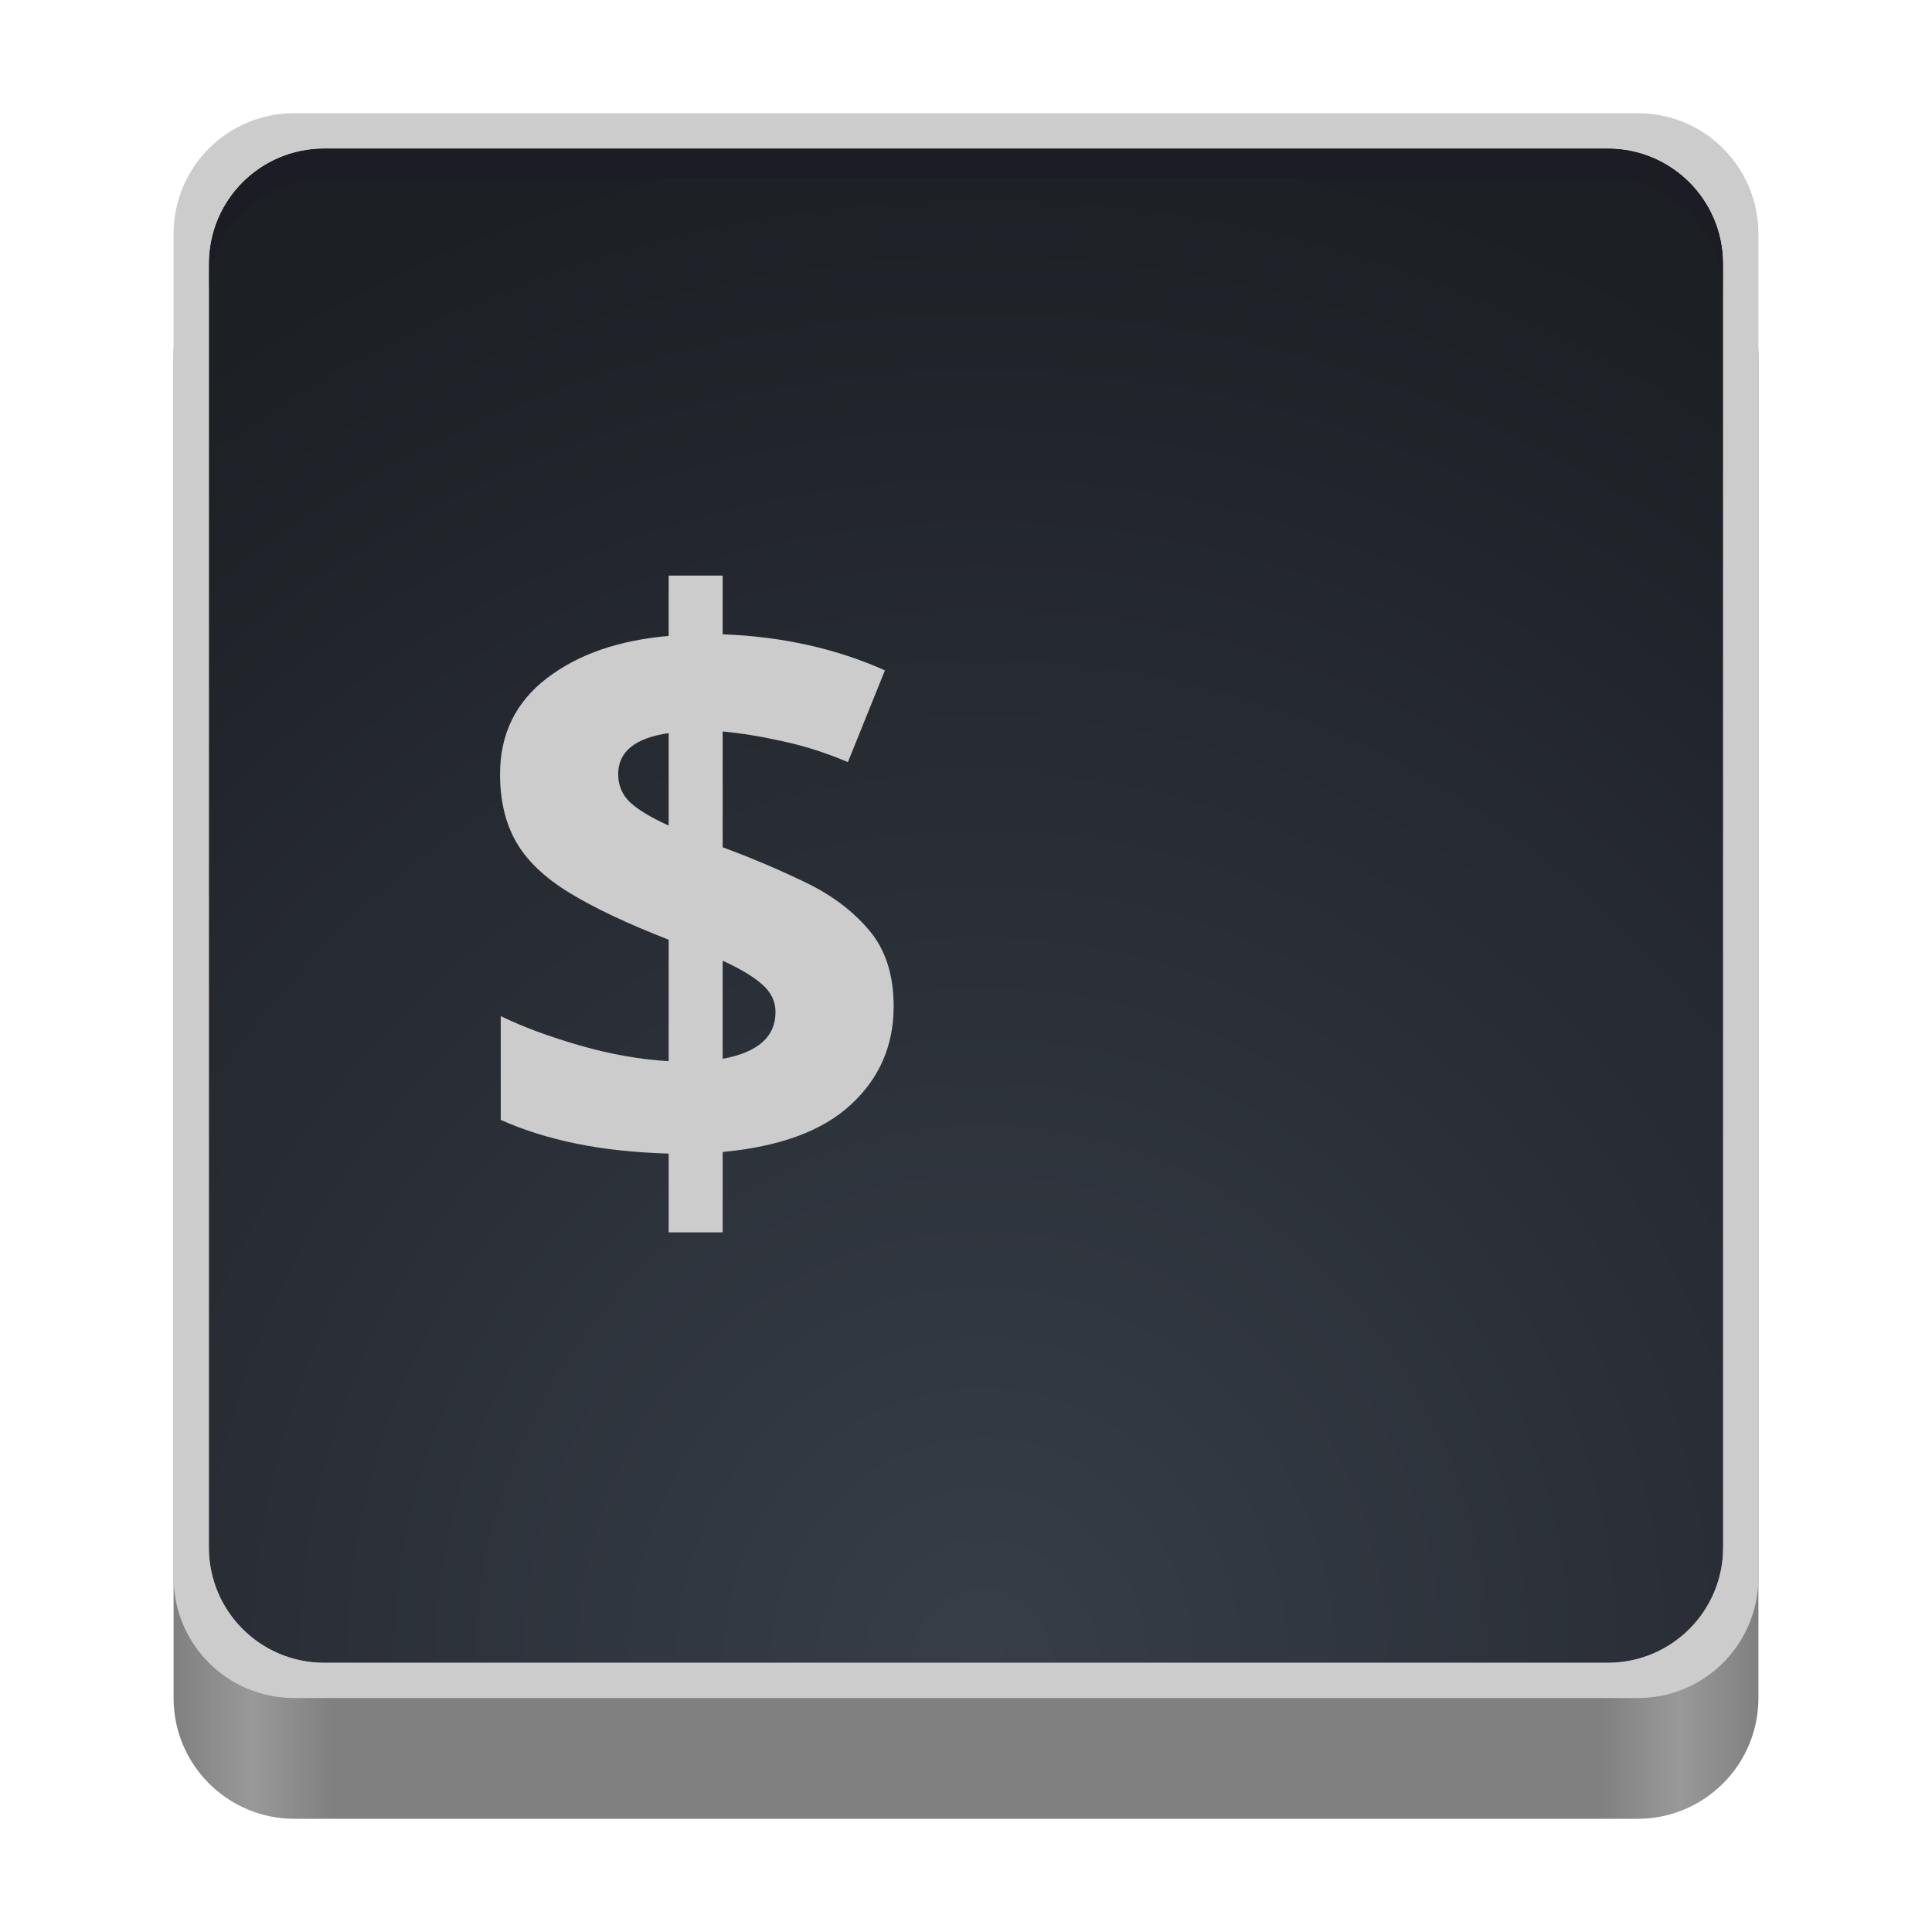
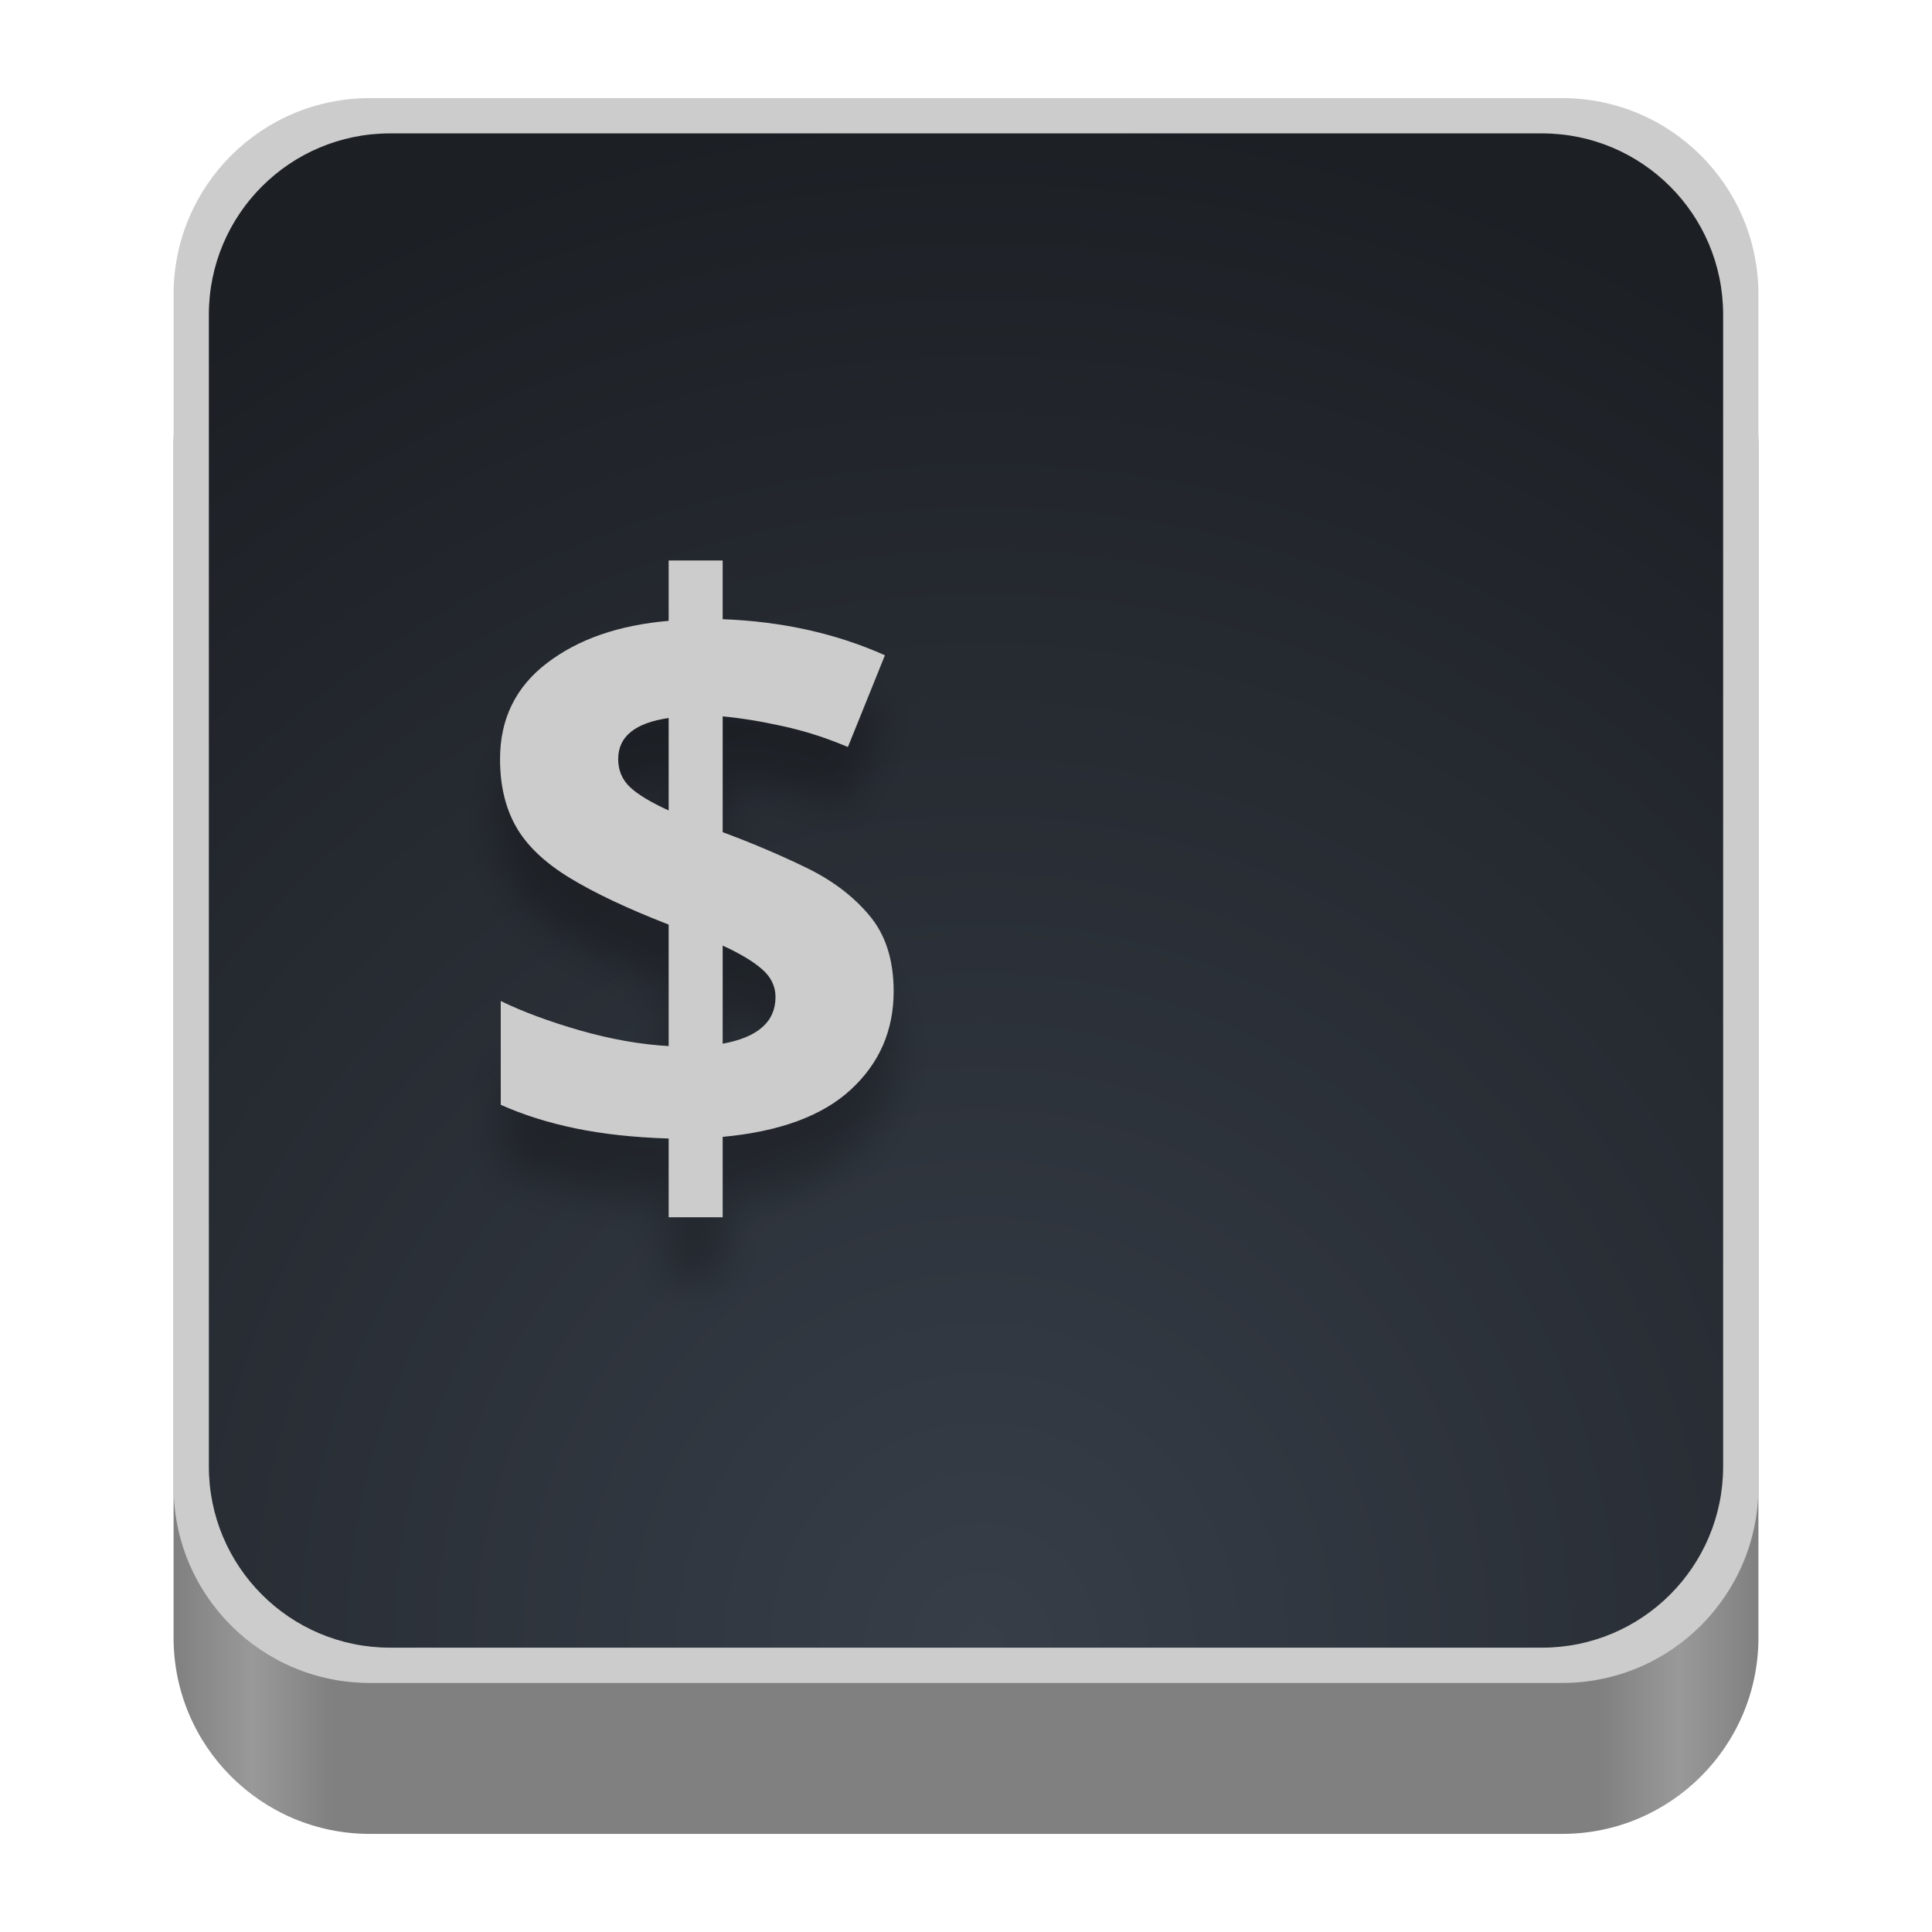
<svg xmlns="http://www.w3.org/2000/svg" xmlns:xlink="http://www.w3.org/1999/xlink" width="128" height="128" viewBox="0 0 128 128" version="1.1" id="svg5" xml:space="preserve">
  <defs id="defs2">
    <linearGradient id="linearGradient538">
      <stop style="stop-color:#373e48;stop-opacity:1" offset="0" id="stop534" />
      <stop style="stop-color:#1c1f24;stop-opacity:1" offset="1" id="stop536" />
    </linearGradient>
    <linearGradient y2="236" x2="96" y1="236" x1="32" gradientTransform="translate(604.8168,170.5864)" gradientUnits="userSpaceOnUse" id="linearGradient1099" xlink:href="#linearGradient1036" />
    <linearGradient id="linearGradient1036">
      <stop id="stop1032" offset="0" style="stop-color:#d5d3cf;stop-opacity:1;" />
      <stop id="stop1034" offset="1" style="stop-color:#f6f5f4;stop-opacity:1" />
    </linearGradient>
    <radialGradient r="32" fy="-76" fx="-244" cy="-76" cx="-244" gradientTransform="matrix(0.8833333,0,0,0.8833333,-460.3502,463.1197)" gradientUnits="userSpaceOnUse" id="radialGradient1103" xlink:href="#linearGradient1069" />
    <linearGradient id="linearGradient1069">
      <stop id="stop1065" offset="0" style="stop-color:#d5d3cf;stop-opacity:1" />
      <stop id="stop1067-1" offset="1" style="stop-color:#949390;stop-opacity:1" />
    </linearGradient>
    <linearGradient gradientUnits="userSpaceOnUse" y2="232" x2="64" y1="262.5" x1="64" id="linearGradient1027" xlink:href="#linearGradient1025" gradientTransform="translate(-470.5864,432.8168)" />
    <linearGradient id="linearGradient1025">
      <stop id="stop1021" offset="0" style="stop-color:#9a9996;stop-opacity:1" />
      <stop id="stop1023" offset="1" style="stop-color:#77767b;stop-opacity:1" />
    </linearGradient>
    <clipPath clipPathUnits="userSpaceOnUse" id="clipPath1609-7">
      <path id="path1611-5" d="m 252,116 28,-28 v -8 h -36 v 36 z" style="fill:#e74747;stroke:none;stroke-width:0.25px;stroke-linecap:butt;stroke-linejoin:miter;stroke-opacity:1" />
    </clipPath>
    <radialGradient r="32" fy="-76" fx="-244" cy="-76" cx="-244" gradientTransform="matrix(0.8833333,0,0,0.8833333,-460.3502,463.1197)" gradientUnits="userSpaceOnUse" id="radialGradient1103-5" xlink:href="#linearGradient1069" />
    <clipPath clipPathUnits="userSpaceOnUse" id="clipPath1609-7-7">
      <path id="path1611-5-0" d="m 252,116 28,-28 v -8 h -36 v 36 z" style="fill:#e74747;stroke:none;stroke-width:0.25px;stroke-linecap:butt;stroke-linejoin:miter;stroke-opacity:1" />
    </clipPath>
    <clipPath clipPathUnits="userSpaceOnUse" id="clipPath744">
      <rect style="fill:#1e88e5;fill-opacity:1;stroke-width:0.265" id="rect746" width="541.867" height="541.867" x="0" y="1.5987212e-14" rx="79.375" ry="79.375" />
    </clipPath>
    <clipPath clipPathUnits="userSpaceOnUse" id="clipPath62">
      <rect style="fill:#1e88e5;fill-opacity:1;stroke-width:0.265" id="rect64" width="541.867" height="541.867" x="2.2507105e-05" y="-0.422" rx="79.375" ry="79.375" />
    </clipPath>
    <radialGradient r="32" fy="-76" fx="-244" cy="-76" cx="-244" gradientTransform="matrix(0.8833333,0,0,0.8833333,-460.3502,463.1197)" gradientUnits="userSpaceOnUse" id="radialGradient1103-6" xlink:href="#linearGradient1069" />
    <clipPath clipPathUnits="userSpaceOnUse" id="clipPath1609-7-2">
      <path id="path1611-5-3" d="m 252,116 28,-28 v -8 h -36 v 36 z" style="fill:#e74747;stroke:none;stroke-width:0.25px;stroke-linecap:butt;stroke-linejoin:miter;stroke-opacity:1" />
    </clipPath>
    <clipPath clipPathUnits="userSpaceOnUse" id="clipPath151">
      <rect style="fill:#999999;fill-opacity:1;stroke-width:0.265" id="rect153" width="541.867" height="541.867" x="-1.1368684e-13" y="-1.5987212e-14" rx="79.375" ry="79.375" />
    </clipPath>
    <clipPath clipPathUnits="userSpaceOnUse" id="clipPath1389">
      <g id="g1393" style="fill:#000000" transform="translate(-323.5837,74.511)">
        <path style="color:#000000;stroke-width:0.258;-inkscape-stroke:none" d="m 79.375,0 h 383.117 c 43.974,0 79.375,33.673 79.375,75.499 V 439.909 c 0,41.827 -35.401,75.499 -79.375,75.499 H 79.375 C 35.401,515.408 0,481.736 0,439.909 V 75.499 C 0,33.673 35.401,0 79.375,0 Z" id="path1391" />
      </g>
    </clipPath>
    <clipPath clipPathUnits="userSpaceOnUse" id="clipPath7585">
      <rect style="fill:#333333;fill-opacity:1;stroke-width:0.013" id="rect7587" width="27.32" height="27.32" x="114.565" y="35.763" rx="4.002" ry="4.002" />
    </clipPath>
    <clipPath clipPathUnits="userSpaceOnUse" id="clipPath1389-6">
      <g id="g1393-2" style="fill:#000000" transform="translate(-323.5837,74.511)">
        <path style="color:#000000;stroke-width:0.258;-inkscape-stroke:none" d="m 79.375,0 h 383.117 c 43.974,0 79.375,33.673 79.375,75.499 V 439.909 c 0,41.827 -35.401,75.499 -79.375,75.499 H 79.375 C 35.401,515.408 0,481.736 0,439.909 V 75.499 C 0,33.673 35.401,0 79.375,0 Z" id="path1391-9" />
      </g>
    </clipPath>
    <radialGradient r="32" fy="-76" fx="-244" cy="-76" cx="-244" gradientTransform="matrix(0.8833333,0,0,0.8833333,-460.3502,463.1197)" gradientUnits="userSpaceOnUse" id="radialGradient1103-56" xlink:href="#linearGradient1069" />
    <clipPath clipPathUnits="userSpaceOnUse" id="clipPath1609-7-0">
      <path id="path1611-5-9" d="m 252,116 28,-28 v -8 h -36 v 36 z" style="fill:#e74747;stroke:none;stroke-width:0.25px;stroke-linecap:butt;stroke-linejoin:miter;stroke-opacity:1" />
    </clipPath>
    <linearGradient id="linearGradient8241-3">
      <stop style="stop-color:#808080;stop-opacity:1" offset="0" id="stop8237-6" />
      <stop style="stop-color:#999999;stop-opacity:1" offset="0.05" id="stop9349-0" />
      <stop style="stop-color:#808080;stop-opacity:1" offset="0.1" id="stop21746-6" />
      <stop style="stop-color:#808080;stop-opacity:1" offset="0.9" id="stop21940-2" />
      <stop style="stop-color:#999999;stop-opacity:1" offset="0.95" id="stop9351-6" />
      <stop style="stop-color:#808080;stop-opacity:1" offset="1" id="stop8239-1" />
    </linearGradient>
    <radialGradient r="32" fy="-76" fx="-244" cy="-76" cx="-244" gradientTransform="matrix(0.8833333,0,0,0.8833333,-460.3502,463.1197)" gradientUnits="userSpaceOnUse" id="radialGradient1103-5-8" xlink:href="#linearGradient1069" />
    <clipPath clipPathUnits="userSpaceOnUse" id="clipPath1609-7-7-9">
      <path id="path1611-5-0-2" d="m 252,116 28,-28 v -8 h -36 v 36 z" style="fill:#e74747;stroke:none;stroke-width:0.25px;stroke-linecap:butt;stroke-linejoin:miter;stroke-opacity:1" />
    </clipPath>
    <clipPath clipPathUnits="userSpaceOnUse" id="clipPath744-0">
      <rect style="fill:#1e88e5;fill-opacity:1;stroke-width:0.265" id="rect746-2" width="541.867" height="541.867" x="0" y="1.5987212e-14" rx="79.375" ry="79.375" />
    </clipPath>
    <clipPath clipPathUnits="userSpaceOnUse" id="clipPath62-3">
      <rect style="fill:#1e88e5;fill-opacity:1;stroke-width:0.265" id="rect64-7" width="541.867" height="541.867" x="2.2507105e-05" y="-0.422" rx="79.375" ry="79.375" />
    </clipPath>
    <radialGradient r="32" fy="-76" fx="-244" cy="-76" cx="-244" gradientTransform="matrix(0.8833333,0,0,0.8833333,-460.3502,463.1197)" gradientUnits="userSpaceOnUse" id="radialGradient1103-6-5" xlink:href="#linearGradient1069" />
    <clipPath clipPathUnits="userSpaceOnUse" id="clipPath1609-7-2-2">
      <path id="path1611-5-3-2" d="m 252,116 28,-28 v -8 h -36 v 36 z" style="fill:#e74747;stroke:none;stroke-width:0.25px;stroke-linecap:butt;stroke-linejoin:miter;stroke-opacity:1" />
    </clipPath>
    <clipPath clipPathUnits="userSpaceOnUse" id="clipPath151-8">
      <rect style="fill:#999999;fill-opacity:1;stroke-width:0.265" id="rect153-9" width="541.867" height="541.867" x="-1.1368684e-13" y="-1.5987212e-14" rx="79.375" ry="79.375" />
    </clipPath>
    <clipPath clipPathUnits="userSpaceOnUse" id="clipPath1389-7">
      <g id="g1393-3" style="fill:#000000" transform="translate(-323.5837,74.511)">
        <path style="color:#000000;stroke-width:0.258;-inkscape-stroke:none" d="m 79.375,0 h 383.117 c 43.974,0 79.375,33.673 79.375,75.499 V 439.909 c 0,41.827 -35.401,75.499 -79.375,75.499 H 79.375 C 35.401,515.408 0,481.736 0,439.909 V 75.499 C 0,33.673 35.401,0 79.375,0 Z" id="path1391-6" />
      </g>
    </clipPath>
    <clipPath clipPathUnits="userSpaceOnUse" id="clipPath7585-1">
      <rect style="fill:#333333;fill-opacity:1;stroke-width:0.013" id="rect7587-2" width="27.32" height="27.32" x="114.565" y="35.763" rx="4.002" ry="4.002" />
    </clipPath>
    <clipPath clipPathUnits="userSpaceOnUse" id="clipPath1389-6-9">
      <g id="g1393-2-3" style="fill:#000000" transform="translate(-323.5837,74.511)">
        <path style="color:#000000;stroke-width:0.258;-inkscape-stroke:none" d="m 79.375,0 h 383.117 c 43.974,0 79.375,33.673 79.375,75.499 V 439.909 c 0,41.827 -35.401,75.499 -79.375,75.499 H 79.375 C 35.401,515.408 0,481.736 0,439.909 V 75.499 C 0,33.673 35.401,0 79.375,0 Z" id="path1391-9-1" />
      </g>
    </clipPath>
-     <linearGradient xlink:href="#linearGradient8241-3" id="linearGradient1238" gradientUnits="userSpaceOnUse" x1="11.5" y1="120.5" x2="116.5" y2="120.5" />
+     <linearGradient xlink:href="#linearGradient8241-3" id="linearGradient1238" gradientUnits="userSpaceOnUse" x1="11.5" y1="120.5" x2="116.5" y2="120.5" gradientTransform="translate(0,2)" />
    <radialGradient xlink:href="#linearGradient538" id="radialGradient565" cx="65.069" cy="104.72" fx="65.069" fy="104.72" r="50.162" gradientUnits="userSpaceOnUse" gradientTransform="matrix(1.926865,0,0,2.046611,-60.31055,-104.16)" />
+     <filter style="color-interpolation-filters:sRGB;" id="filter517" x="-0.123" y="-0.062" width="1.245" height="1.206">
+       <feFlood flood-opacity="0.251" flood-color="rgb(0,0,0)" result="flood" id="feFlood507" />
+       <feComposite in="flood" in2="SourceGraphic" operator="in" result="composite1" id="feComposite509" />
+       <feGaussianBlur in="composite1" stdDeviation="1.3" result="blur" id="feGaussianBlur511" />
+       <feOffset dx="4.57967e-15" dy="4.1" result="offset" id="feOffset513" />
+       <feComposite in="SourceGraphic" in2="offset" operator="over" result="composite2" id="feComposite515" />
+     </filter>
  </defs>
  <g id="layer2">
-     <rect style="fill:url(#linearGradient1238);fill-opacity:1" id="rect1236" width="105" height="105" x="11.5" y="15.5" rx="8" ry="8" />
-     <rect style="fill:url(#radialGradient565);fill-opacity:1;stroke-width:0.955" id="rect338" width="100.324" height="100.324" x="13.838" y="9.838" rx="7.644" ry="7.644" />
-     <path id="rect607" style="fill:#1c1c24;fill-opacity:1;stroke-width:0.955" d="M 21.482 9.838 C 17.248 9.838 13.838 13.248 13.838 17.482 L 13.838 19.482 C 13.838 15.248 17.248 11.838 21.482 11.838 L 106.518 11.838 C 110.752 11.838 114.162 15.248 114.162 19.482 L 114.162 17.482 C 114.162 13.248 110.752 9.838 106.518 9.838 L 21.482 9.838 z " />
-     <path id="rect358" style="fill:#cccccc;fill-opacity:1" d="M 19.5 7.5 C 15.068 7.5 11.5 11.068 11.5 15.5 L 11.5 104.5 C 11.5 108.932 15.068 112.5 19.5 112.5 L 108.5 112.5 C 112.932 112.5 116.5 108.932 116.5 104.5 L 116.5 15.5 C 116.5 11.068 112.932 7.5 108.5 7.5 L 19.5 7.5 z M 21.482 9.838 L 106.518 9.838 C 110.752 9.838 114.162 13.248 114.162 17.482 L 114.162 102.518 C 114.162 106.752 110.752 110.162 106.518 110.162 L 21.482 110.162 C 17.248 110.162 13.838 106.752 13.838 102.518 L 13.838 17.482 C 13.838 13.248 17.248 9.838 21.482 9.838 z " />
-     <text xml:space="preserve" style="font-style:normal;font-variant:normal;font-weight:bold;font-stretch:normal;font-size:53.243px;font-family:Cantarell;-inkscape-font-specification:'Cantarell Bold';fill:#cccccc;stroke-width:27.921;stroke-linecap:square;stroke-linejoin:round;paint-order:markers stroke fill" x="30.833" y="78.555" id="text472">
-       <tspan id="tspan470" x="30.833" y="78.555" style="font-style:normal;font-variant:normal;font-weight:bold;font-stretch:normal;font-family:Cantarell;-inkscape-font-specification:'Cantarell Bold';stroke-width:27.921">$</tspan>
-     </text>
+     <g id="g614" transform="translate(0,-1)">
+       <rect style="fill:url(#linearGradient1238);fill-opacity:1" id="rect1236" width="105" height="105" x="11.5" y="17.5" rx="13" ry="13" />
+       <rect style="fill:#cccccc;fill-opacity:1" id="rect443" width="105" height="105" x="11.5" y="7.5" rx="13" ry="13" />
+       <rect style="fill:url(#radialGradient565);fill-opacity:1;stroke-width:0.955" id="rect338" width="100.324" height="100.324" x="13.838" y="9.838" rx="12" ry="12" />
+       <text xml:space="preserve" style="font-style:normal;font-variant:normal;font-weight:bold;font-stretch:normal;font-size:53.243px;font-family:Cantarell;-inkscape-font-specification:'Cantarell Bold';fill:#cccccc;stroke-width:27.921;stroke-linecap:square;stroke-linejoin:round;paint-order:markers stroke fill;filter:url(#filter517)" x="30.833" y="78.555" id="text472">
+         <tspan id="tspan470" x="30.833" y="78.555" style="font-style:normal;font-variant:normal;font-weight:bold;font-stretch:normal;font-family:Cantarell;-inkscape-font-specification:'Cantarell Bold';stroke-width:27.921">$</tspan>
+       </text>
+     </g>
  </g>
</svg>
